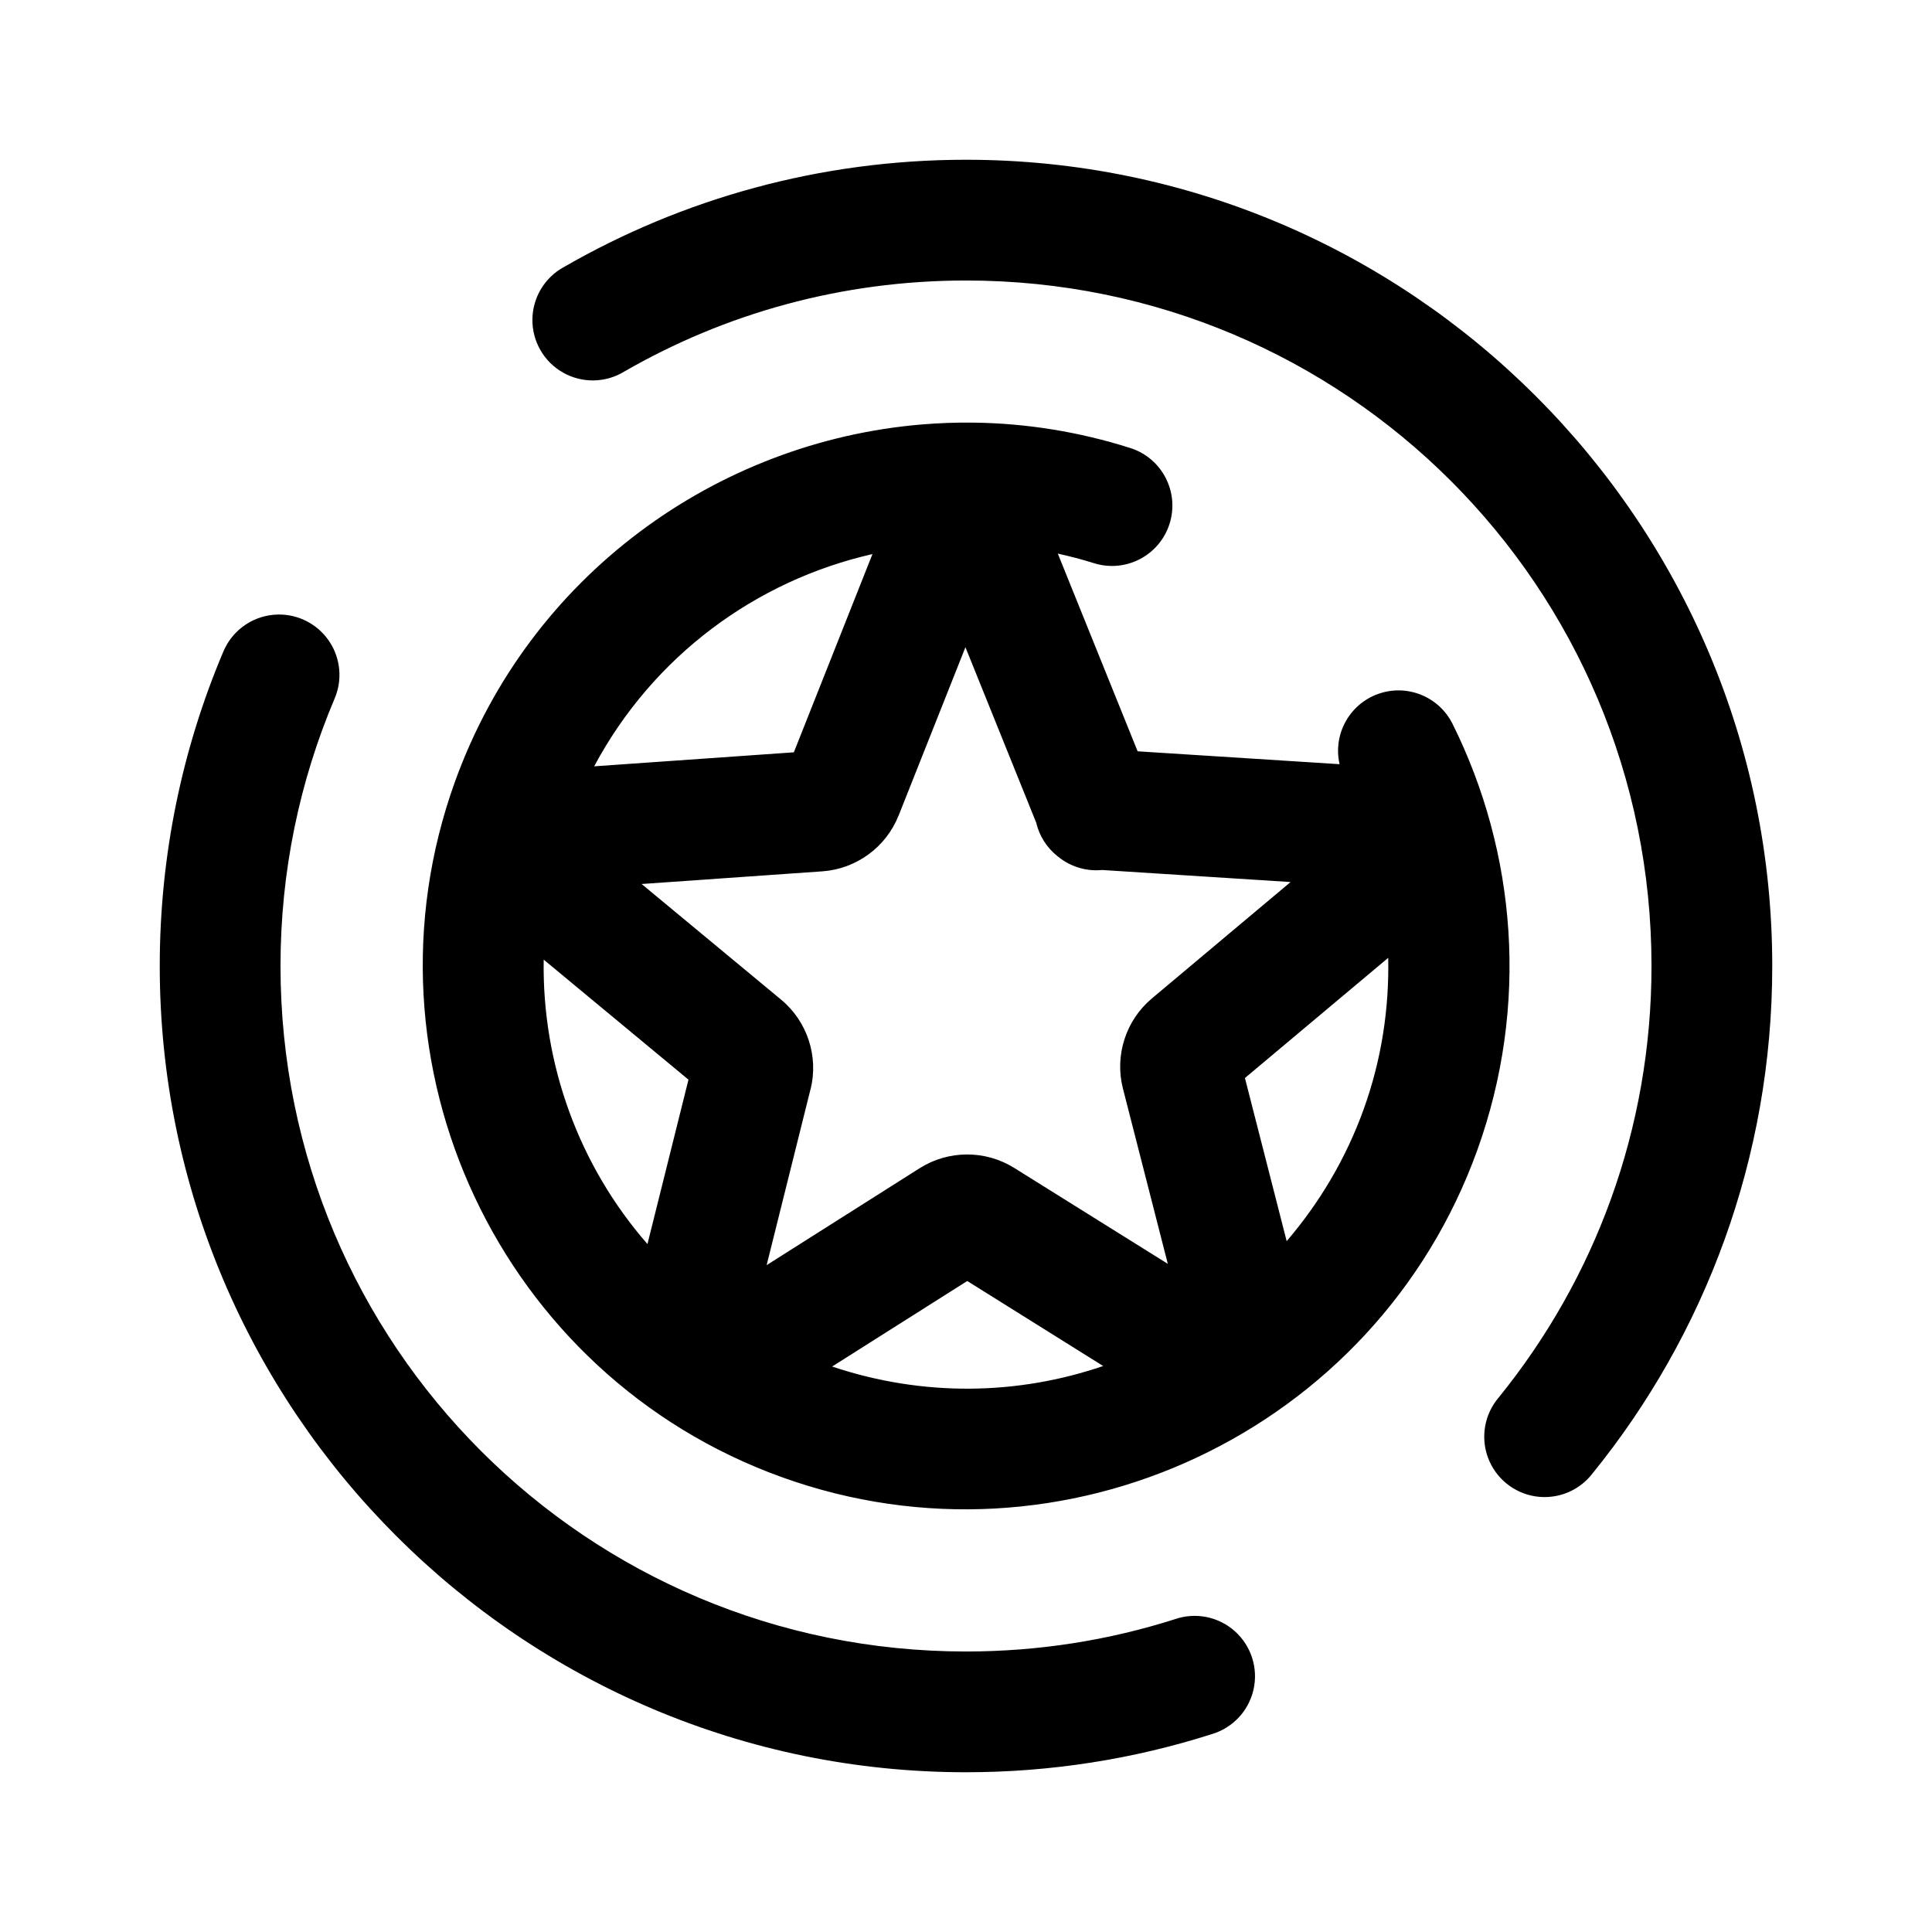
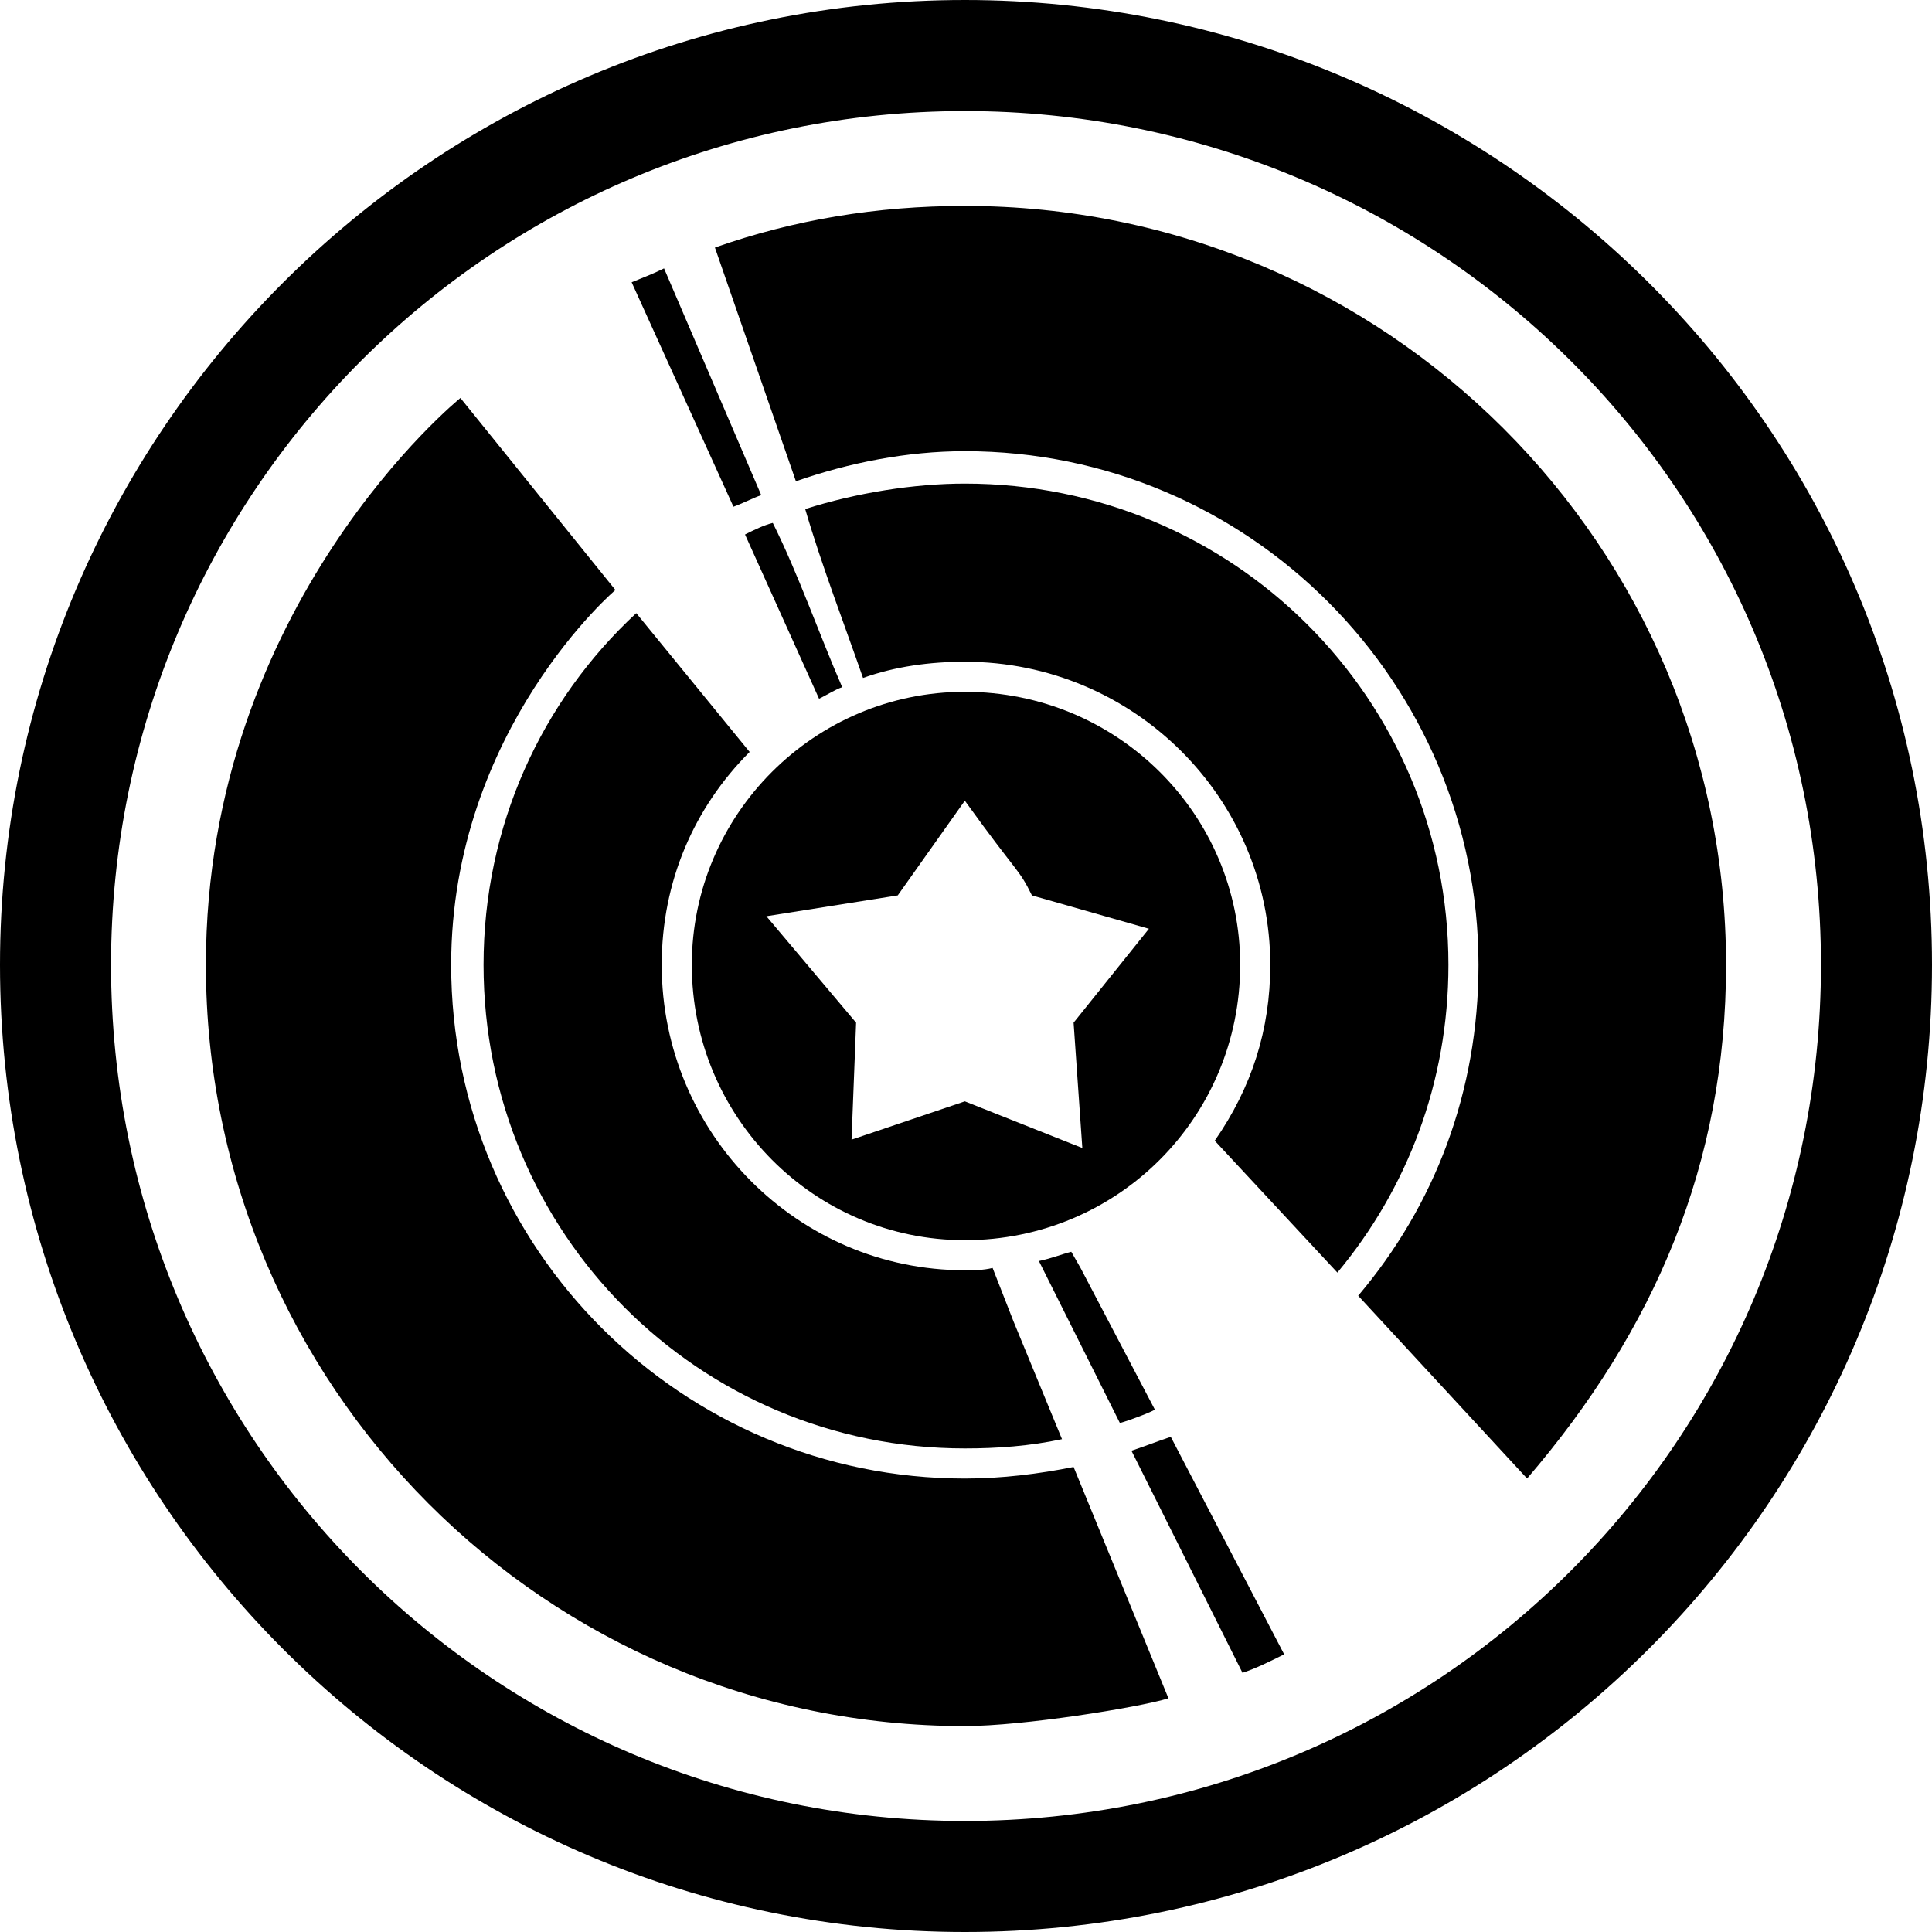
- <svg xmlns="http://www.w3.org/2000/svg" viewBox="0 0 48 48" width="48px" height="48px">
-   <path d="M 24 3.969 C 20.371 3.969 16.955 4.938 14.016 6.631 A 1.5 1.5 0 1 0 15.512 9.23 C 18.01 7.791 20.903 6.969 24 6.969 C 33.424 6.969 41.031 14.576 41.031 24 C 41.031 28.07 39.611 31.79 37.236 34.719 A 1.5 1.5 0 1 0 39.566 36.607 C 42.357 33.166 44.031 28.77 44.031 24 C 44.031 12.954 35.046 3.969 24 3.969 z M 24.193 10.5 C 23.763 10.494 23.334 10.51 22.908 10.545 C 17.801 10.969 13.15 14.299 11.303 19.422 C 8.78 26.419 12.425 34.176 19.422 36.699 C 26.419 39.222 34.178 35.577 36.701 28.58 C 38 24.978 37.671 21.166 36.088 17.984 A 1.501 1.501 0 0 0 33.281 18.986 L 28.264 18.666 L 26.281 13.754 C 26.579 13.821 26.876 13.896 27.172 13.99 A 1.5 1.5 0 1 0 28.082 11.131 C 26.794 10.722 25.486 10.517 24.193 10.5 z M 21.676 13.766 L 19.723 18.691 L 14.762 19.039 C 16.226 16.299 18.78 14.424 21.676 13.766 z M 6.91 15.268 A 1.5 1.5 0 0 0 5.543 16.203 C 4.53 18.6 3.969 21.238 3.969 24 C 3.969 35.046 12.954 44.031 24 44.031 C 26.124 44.031 28.175 43.7 30.1 43.086 A 1.5 1.5 0 1 0 29.188 40.229 C 27.552 40.75 25.812 41.031 24 41.031 C 14.576 41.031 6.969 33.424 6.969 24 C 6.969 21.644 7.446 19.408 8.307 17.371 A 1.5 1.5 0 0 0 6.91 15.268 z M 23.986 16.08 L 25.744 20.438 A 1.5 1.5 0 0 0 26.268 21.268 A 1.5 1.5 0 0 0 26.359 21.338 A 1.5 1.5 0 0 0 27.379 21.615 L 27.383 21.615 L 32.064 21.914 L 28.617 24.807 A 1.5 1.5 0 0 0 28.615 24.809 C 27.97 25.351 27.69 26.224 27.898 27.041 L 29.014 31.4 L 25.197 29.016 C 24.481 28.569 23.567 28.572 22.855 29.02 A 1.5 1.5 0 0 0 22.85 29.023 L 19.047 31.432 L 20.137 27.062 A 1.5 1.5 0 0 0 20.139 27.061 C 20.341 26.245 20.058 25.375 19.404 24.834 L 15.941 21.963 L 20.432 21.648 C 21.272 21.589 22.013 21.049 22.324 20.264 L 22.326 20.262 L 23.986 16.08 z M 34.49 23.797 C 34.515 25.044 34.329 26.315 33.879 27.562 C 33.432 28.801 32.773 29.894 31.967 30.836 L 30.93 26.783 L 34.49 23.797 z M 13.508 23.842 L 17.105 26.824 L 16.086 30.908 C 14.394 28.971 13.464 26.453 13.508 23.842 z M 24.031 31.826 L 27.408 33.938 C 25.3 34.66 22.948 34.713 20.674 33.951 L 24.031 31.826 z" />
+ <svg xmlns="http://www.w3.org/2000/svg" width="552.06pt" height="552.06pt" version="1.1" viewBox="0 0 552.06 552.06">
+   <g transform="translate(-73.97,-3.9688)" fill-rule="evenodd">
+     <path d="m349.67 201.65c43.637 0 78.676 35.043 78.676 78.016 0 43.637-35.043 78.676-78.676 78.676-42.977 0-78.016-35.043-78.016-78.676 0-42.977 35.043-78.016 78.016-78.016zm19.172 58.18 33.424 9.532-21.521 26.832 2.497 35.812-33.571-13.331-32.377 10.943 1.303-33.424-25.637-30.414 37.535-5.949 19.172-27.067c15.309 21.272 15.31 19.2 19.176 27.067z" />
+     <path d="m283.55 148.76-29.09-64.133c3.305-1.324 6.613-2.644 9.258-3.969l27.77 64.793c-1.984 0.66-5.949 2.644-7.934 3.305z" />
+     <path d="m510.33 426.45-48.266-52.23c21.816-25.785 34.379-58.184 34.379-94.547 0-80.66-65.453-146.78-146.78-146.78-16.527 0-33.059 3.305-48.266 8.594l-23.141-66.777c22.48-7.934 46.281-11.902 71.406-11.902 120.33 0 217.52 97.191 217.52 216.86 0 56.859-20.496 104.46-56.859 146.78z" />
+     <path d="m429.01 481.98-31.734-63.473c3.969-1.324 7.273-2.644 11.238-3.969l32.398 62.148c-3.969 1.984-7.934 3.969-11.902 5.289z" />
+     <path d="m380.74 423.14 27.109 66.117c-8.594 2.644-41.652 7.934-58.184 7.934-119.67 0-216.86-97.191-216.86-217.52 0-103.14 72.727-161.98 72.727-161.98l44.297 54.875c0.66-0.66-46.941 39.668-46.941 107.11 0 81.324 66.117 146.78 146.78 146.78 10.578 0 21.156-1.324 31.074-3.305z" />
+     <path d="m393.97 410.58-17.191-34.379-5.949-11.902c3.305-0.66 6.613-1.984 9.258-2.644l2.644 4.629 21.156 40.332c1.324 0-7.273 3.305-9.918 3.969z" />
+     <path d="m357.6 366.28 5.949 15.207 13.883 33.719c-9.258 1.984-18.512 2.644-27.77 2.644-76.031 0-137.52-61.488-137.52-138.18 0-39.668 16.527-75.371 43.637-100.5l32.398 39.668c-15.867 15.867-25.125 37.023-25.125 60.828 0 48.266 39.008 87.273 86.613 87.273 2.644 0 5.289 0 7.934-0.66z" />
+     <path d="m294.79 153.39c-2.644 0.66-5.289 1.984-7.934 3.305l21.156 46.941c2.644-1.324 4.629-2.644 6.613-3.305-6.613-15.207-12.562-32.398-19.836-46.941z" />
+     <path d="m320.58 197.69c9.258-3.305 19.172-4.629 29.09-4.629 48.266 0 87.273 39.008 87.273 86.613 0 18.512-5.289 35.043-15.867 50.246l35.043 37.688c19.836-23.801 31.734-54.215 31.734-87.934 0-76.031-61.488-137.52-138.18-137.52-14.547 0-31.074 2.644-45.621 7.273 4.629 15.867 11.238 33.059 16.527 48.266z" />
+     <path d="m349.67 3.969c150.74 0 276.36 121.65 276.36 275.7 0 152.73-123.64 276.36-276.36 276.36-152.07 0-275.7-123.64-275.7-276.36 0-152.07 123.64-275.7 275.7-275.7zm0 31.734c-134.88 0-243.97 109.09-243.97 243.97 0 135.54 109.09 244.63 243.97 244.63 135.54 0 244.63-109.09 244.63-244.63 0-136.86-111.07-243.97-244.63-243.97z" />
+   </g>
</svg>
